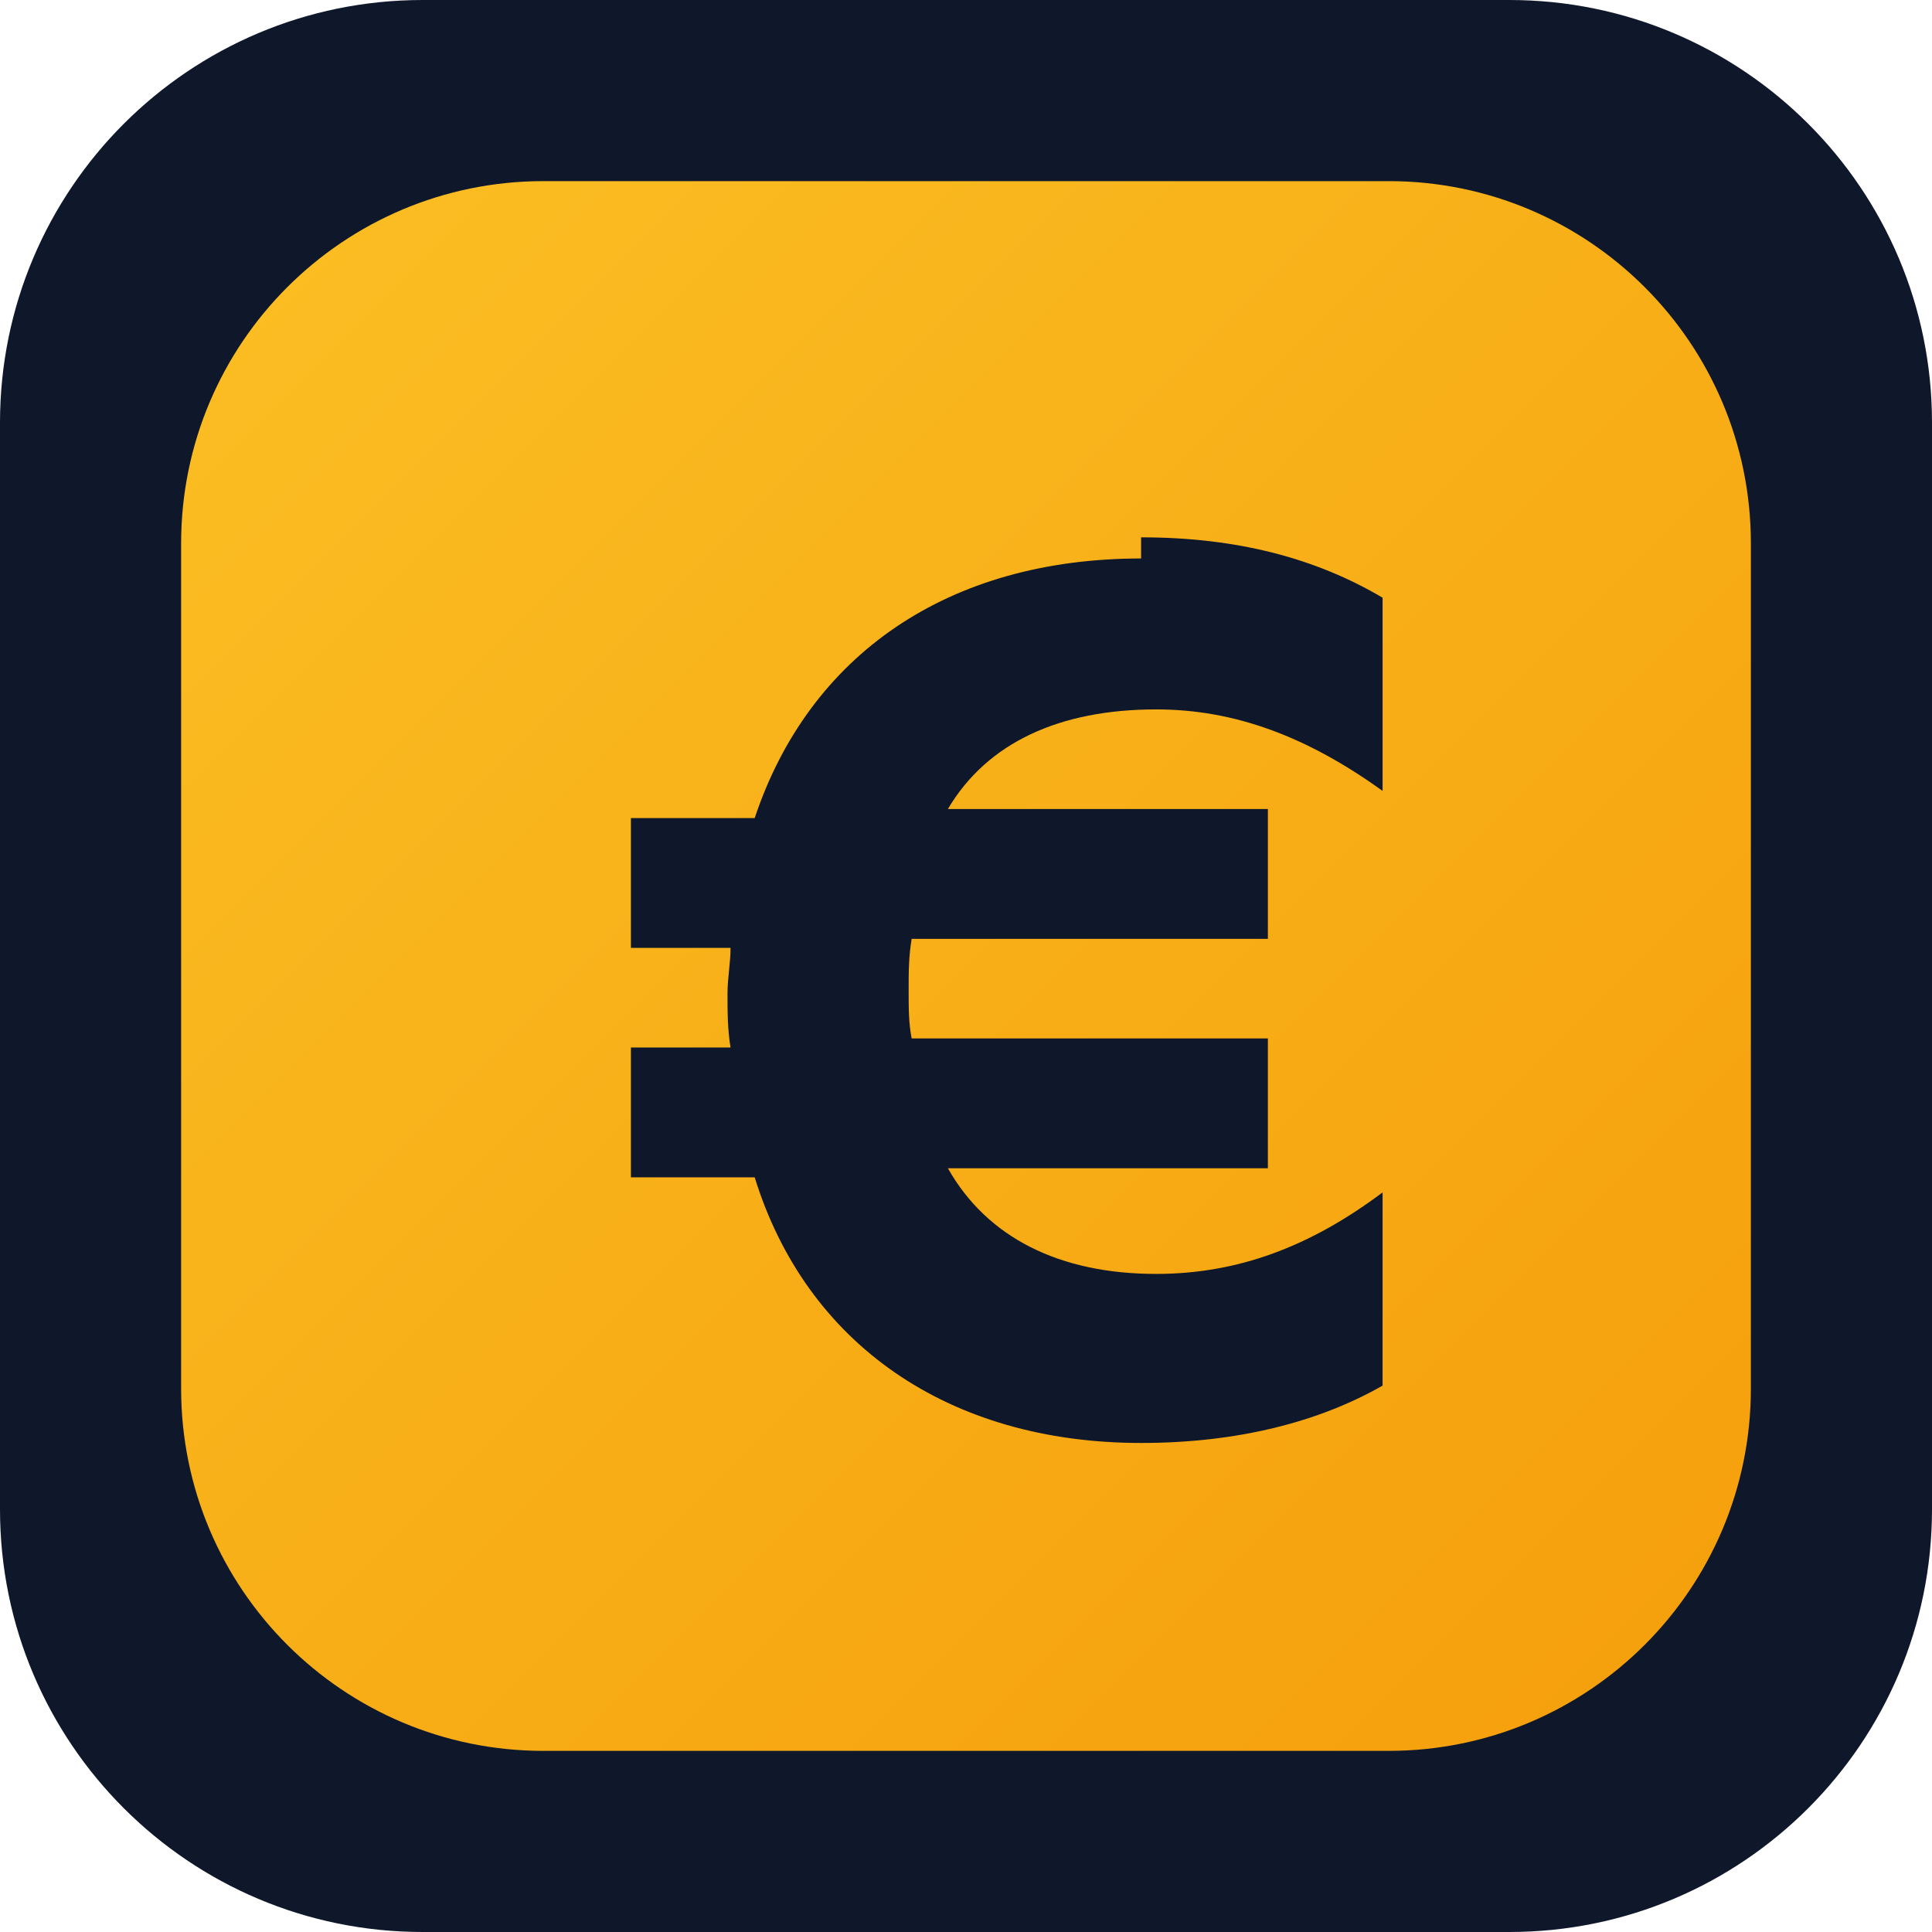
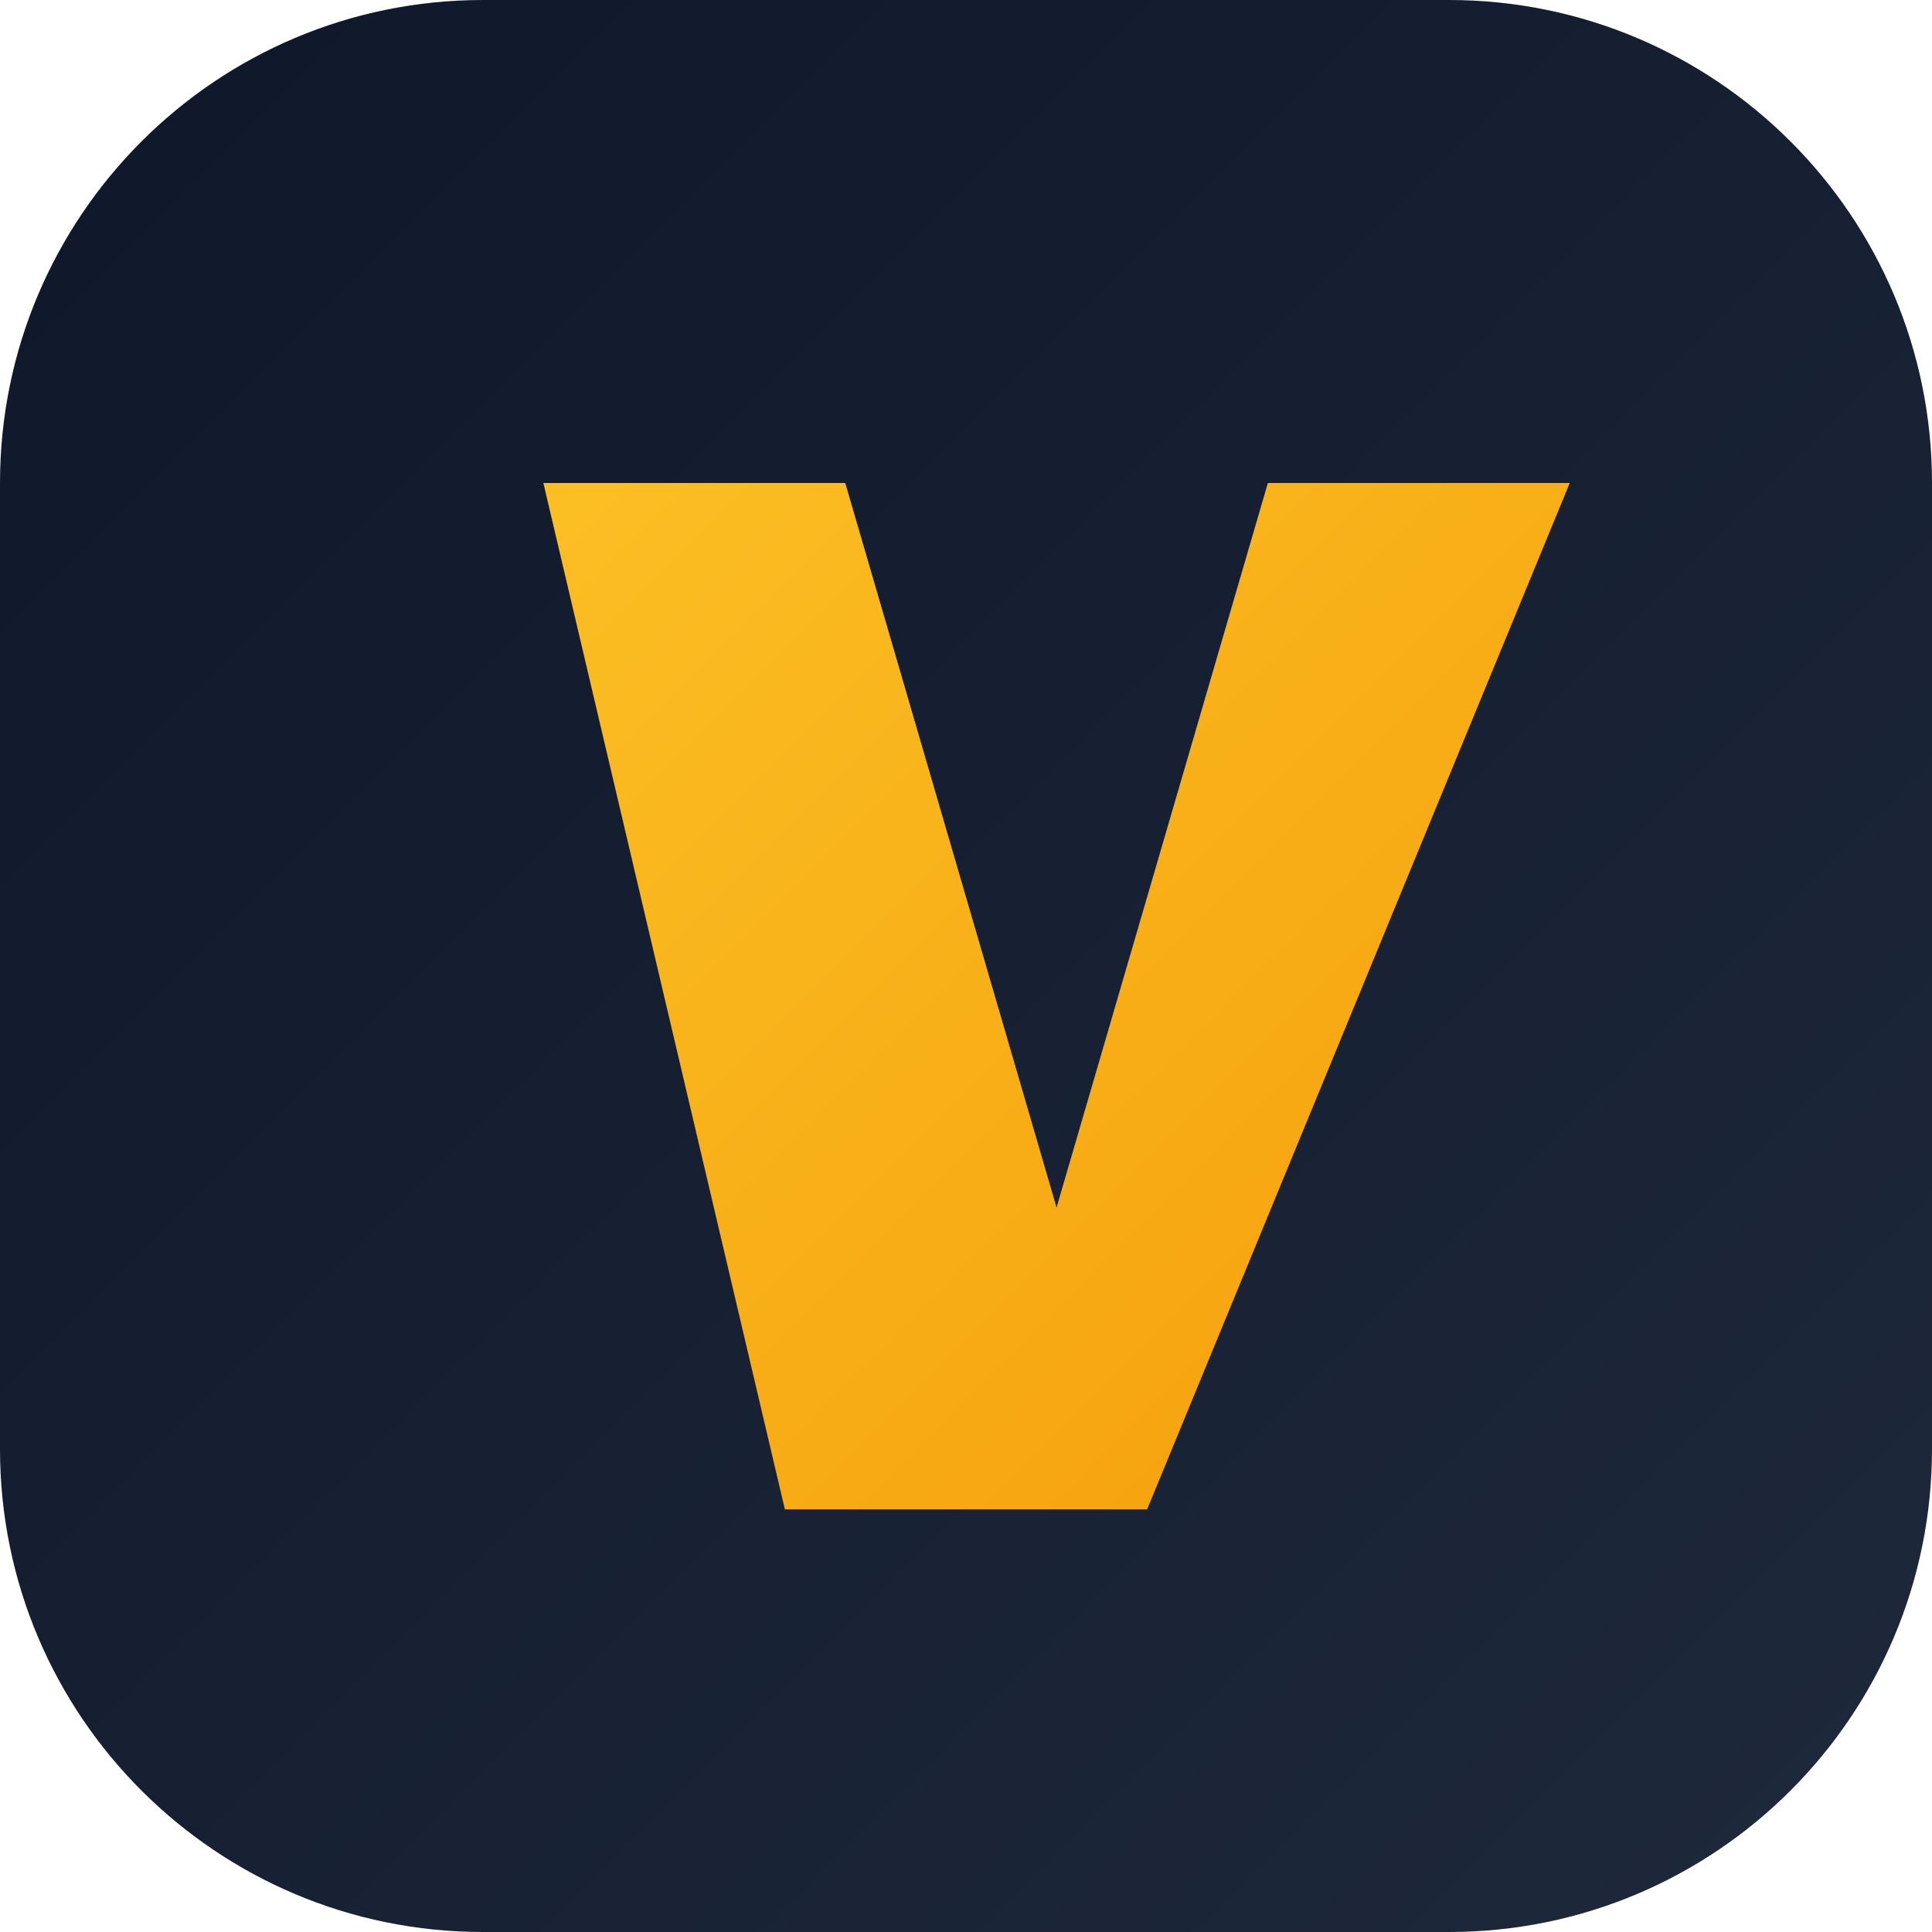
- <svg xmlns="http://www.w3.org/2000/svg" viewBox="0 0 64 64">
+ <svg xmlns="http://www.w3.org/2000/svg" viewBox="0 0 64 64" role="img" aria-label="V">
  <defs>
-     <linearGradient id="bg" x1="0" y1="0" x2="1" y2="1">
+     <linearGradient id="bg" x1="0%" y1="0%" x2="100%" y2="100%">
+       <stop offset="0%" stop-color="#0f172a" />
+       <stop offset="100%" stop-color="#1e293b" />
+     </linearGradient>
+     <linearGradient id="accent" x1="0%" y1="0%" x2="100%" y2="100%">
      <stop offset="0%" stop-color="#fbbf24" />
      <stop offset="100%" stop-color="#f59e0b" />
    </linearGradient>
  </defs>
-   <rect width="64" height="64" rx="14" fill="#0f172a" />
-   <rect x="6" y="6" width="52" height="52" rx="12" fill="url(#bg)" />
-   <path d="M37.8 18.5c-6.4 0-11 3.2-12.8 8.6h-4.1v4.3h3.3c0 .5-.1 1-.1 1.5 0 .6 0 1.2.1 1.8h-3.3V39H25c1.7 5.5 6.4 8.8 12.8 8.8 3.2 0 5.9-.7 8-1.9v-6.4c-2.4 1.8-4.8 2.7-7.5 2.7-3.2 0-5.6-1.2-6.9-3.5h10.6v-4.3H30.2c-.1-.5-.1-1-.1-1.6 0-.6 0-1.1.1-1.7H42v-4.3H31.4c1.3-2.2 3.7-3.3 6.9-3.3 2.6 0 5 .9 7.5 2.7v-6.4c-2.2-1.3-4.8-2-8-2z" fill="#0f172a" />
+   <rect width="64" height="64" rx="16" fill="url(#bg)" />
+   <path d="M18 16h10l7 24 7-24h10L38 50h-12L18 16Z" fill="url(#accent)" />
</svg>
